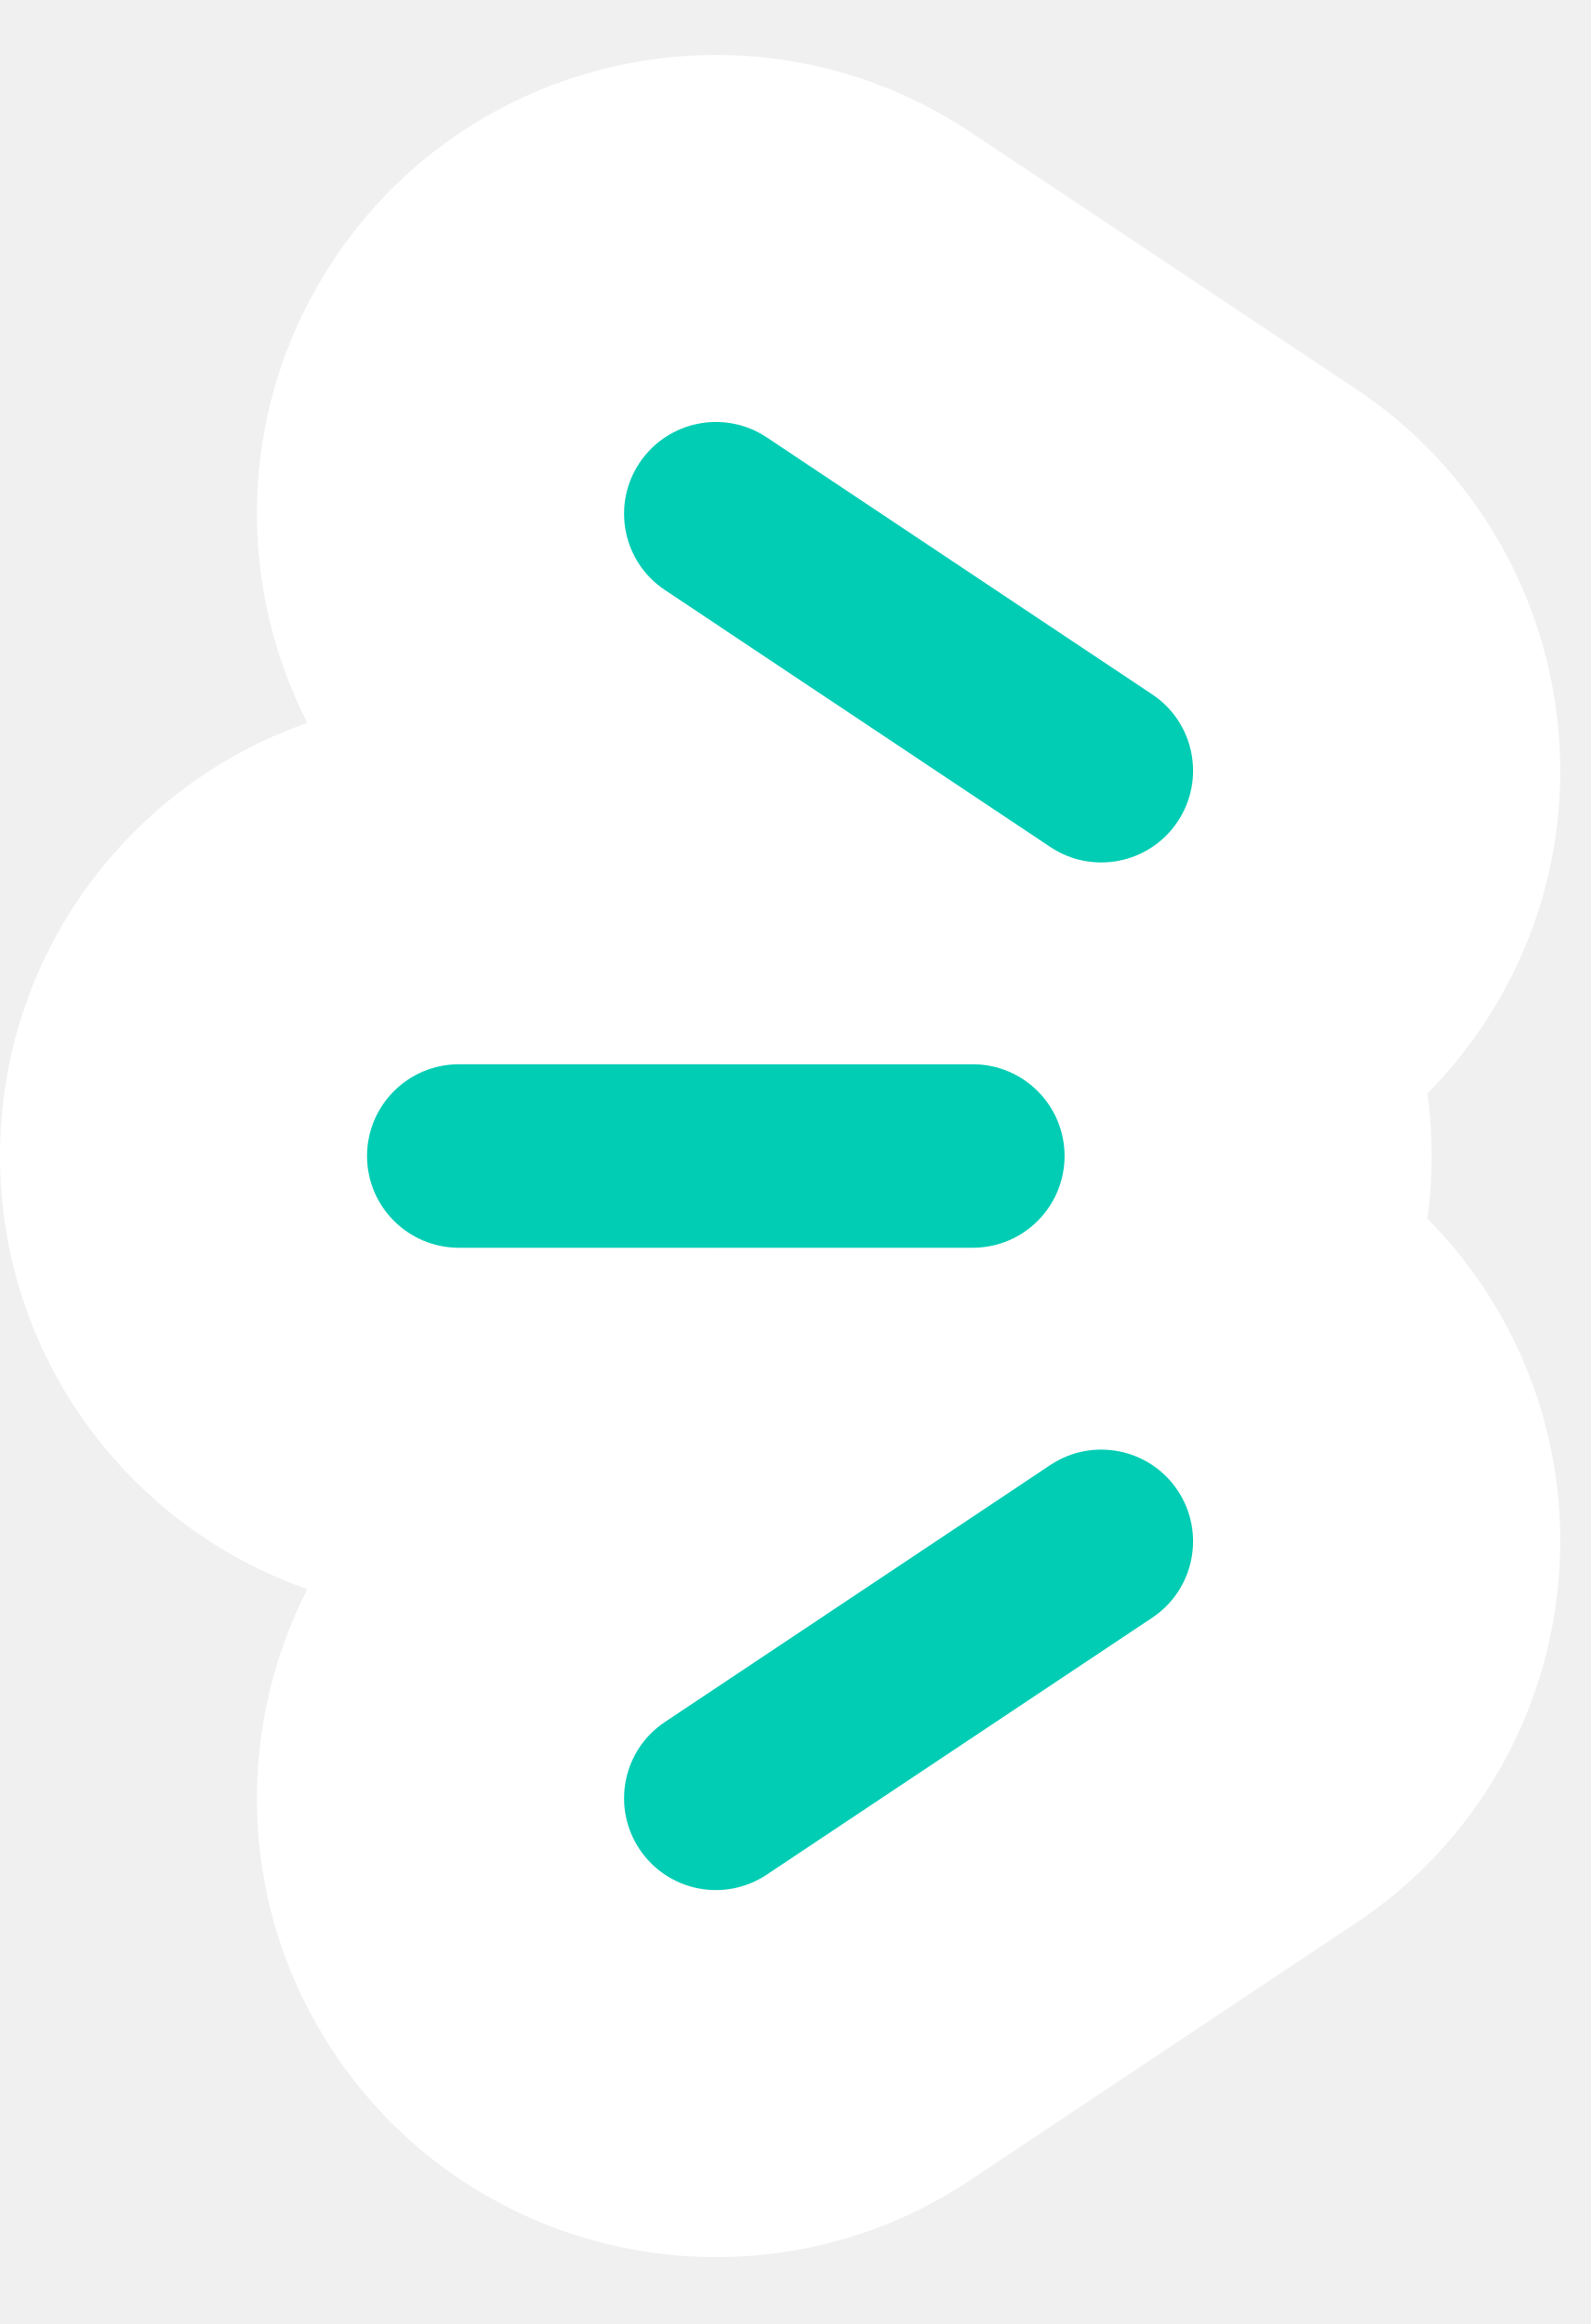
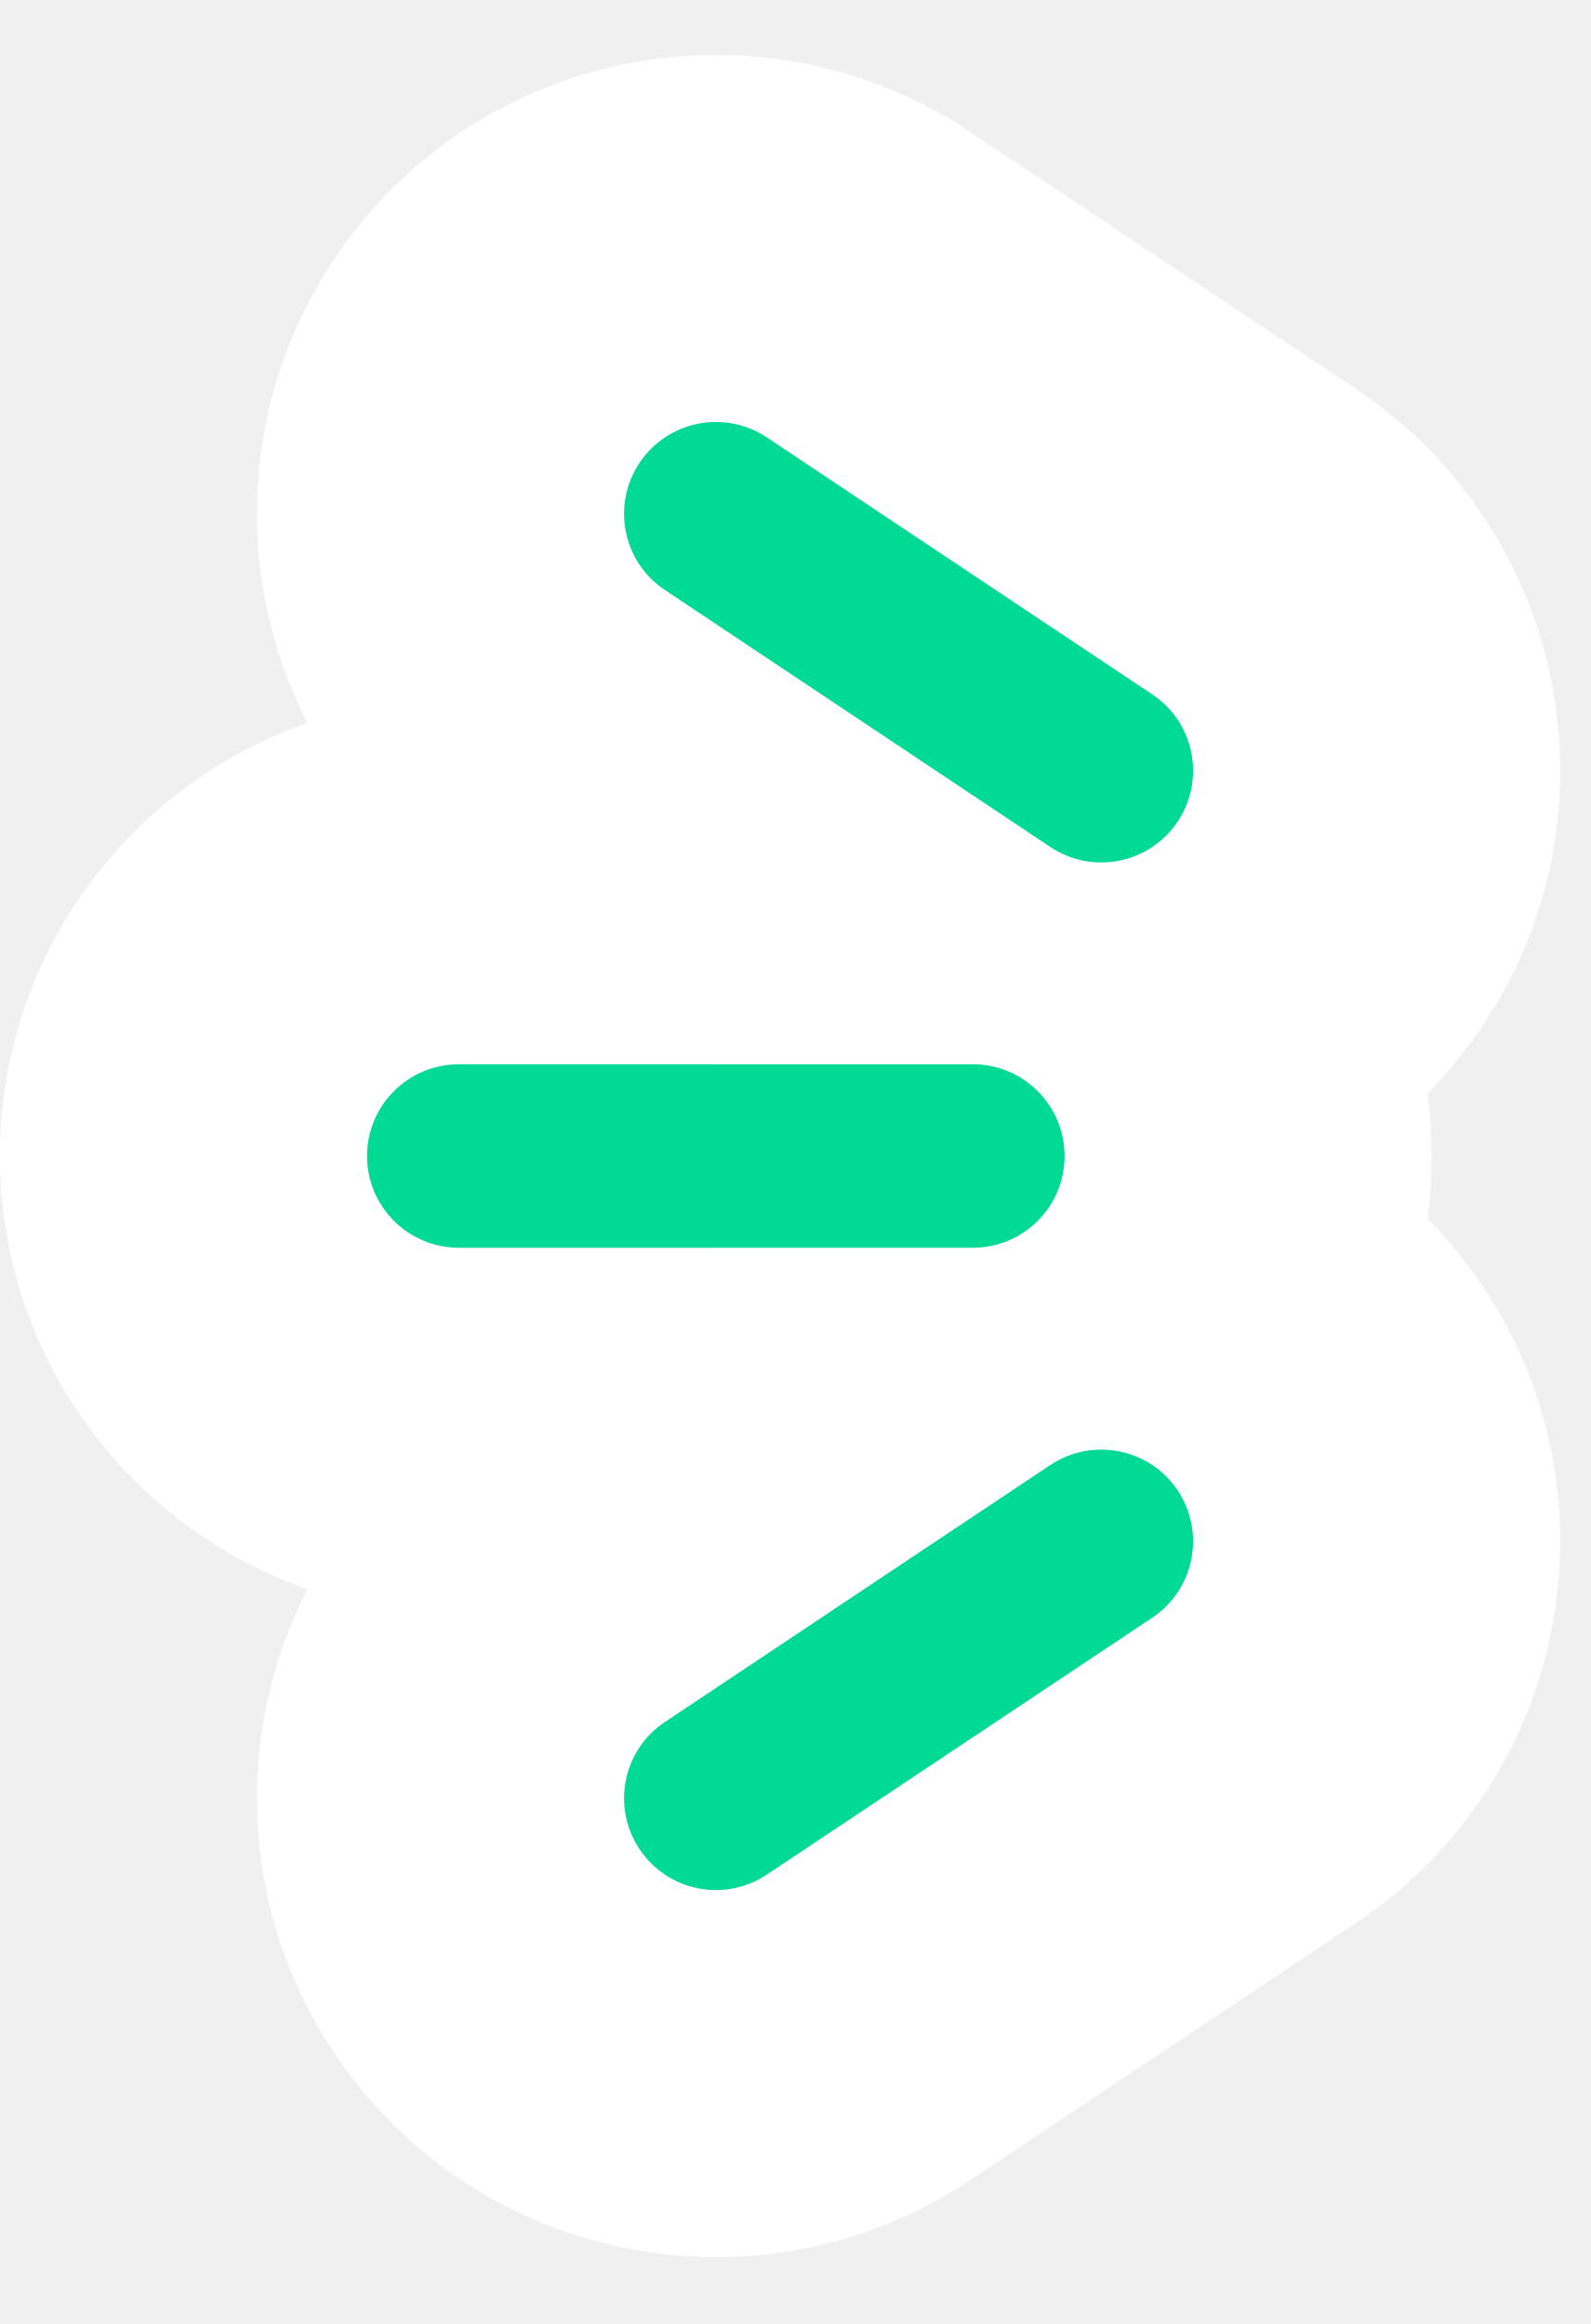
<svg xmlns="http://www.w3.org/2000/svg" width="13" height="19" viewBox="0 0 13 19" fill="none">
  <path fill-rule="evenodd" clip-rule="evenodd" d="M8.701 9.451C8.701 9.037 8.365 8.701 7.951 8.701H3.751C3.336 8.701 3 9.037 3 9.451C3 9.866 3.336 10.201 3.751 10.201H7.951C8.365 10.201 8.701 9.866 8.701 9.451Z" fill="white" />
  <path fill-rule="evenodd" clip-rule="evenodd" d="M9.625 6.717C9.855 6.372 9.762 5.906 9.417 5.677L6.267 3.576C5.922 3.347 5.456 3.44 5.227 3.784C4.997 4.129 5.09 4.595 5.435 4.825L8.585 6.925C8.93 7.155 9.395 7.062 9.625 6.717Z" fill="white" />
  <path fill-rule="evenodd" clip-rule="evenodd" d="M9.625 12.186C9.396 11.841 8.93 11.748 8.585 11.978L5.435 14.078C5.09 14.308 4.997 14.773 5.227 15.118C5.456 15.463 5.922 15.556 6.267 15.326L9.417 13.226C9.762 12.996 9.855 12.53 9.625 12.186Z" fill="white" />
  <path fill-rule="evenodd" clip-rule="evenodd" d="M12.122 8.381C13.271 6.657 12.805 4.329 11.082 3.18L7.931 1.08C6.208 -0.069 3.879 0.396 2.73 2.12C1.95 3.29 1.914 4.74 2.512 5.91C1.049 6.421 0 7.814 0 9.451C0 11.088 1.049 12.481 2.512 12.992C1.914 14.162 1.95 15.612 2.73 16.782C3.879 18.506 6.208 18.972 7.931 17.823L11.082 15.722C12.805 14.573 13.271 12.245 12.122 10.521C11.986 10.317 11.833 10.131 11.667 9.963C11.69 9.795 11.701 9.625 11.701 9.451C11.701 9.278 11.69 9.107 11.667 8.94C11.833 8.771 11.986 8.585 12.122 8.381ZM6.749 13.202H7.951C8.597 13.202 9.206 13.038 9.736 12.75C9.699 12.938 9.589 13.111 9.417 13.226L6.267 15.326C5.922 15.556 5.456 15.463 5.227 15.118C4.997 14.774 5.09 14.308 5.435 14.078L6.749 13.202ZM6.967 9.451C6.951 9.441 6.936 9.431 6.921 9.421L5.831 8.694L5.829 8.701H3.75C3.336 8.701 3 9.037 3 9.451C3 9.865 3.336 10.201 3.75 10.201H5.829C5.83 10.203 5.83 10.206 5.831 10.208L6.921 9.481C6.936 9.471 6.951 9.461 6.967 9.451ZM5.435 4.824L6.749 5.701H7.951C8.597 5.701 9.206 5.864 9.737 6.152C9.699 5.964 9.589 5.791 9.417 5.676L6.267 3.576C5.922 3.346 5.457 3.439 5.227 3.784C4.997 4.129 5.09 4.594 5.435 4.824Z" fill="white" />
-   <path d="M9.625 6.717C9.855 6.372 9.762 5.906 9.417 5.677L6.267 3.576C5.922 3.346 5.457 3.44 5.227 3.784C4.997 4.129 5.09 4.595 5.435 4.824L8.585 6.925C8.93 7.155 9.396 7.061 9.625 6.717Z" fill="#00CDB4" />
-   <path d="M8.701 9.451C8.701 9.037 8.365 8.701 7.951 8.701H3.751C3.336 8.701 3 9.037 3 9.451C3 9.865 3.336 10.201 3.751 10.201H7.951C8.365 10.201 8.701 9.865 8.701 9.451Z" fill="#00CDB4" />
-   <path d="M8.585 11.977C8.93 11.748 9.396 11.841 9.625 12.185C9.855 12.53 9.762 12.996 9.417 13.226L6.267 15.326C5.922 15.556 5.457 15.463 5.227 15.118C4.997 14.773 5.09 14.307 5.435 14.078L8.585 11.977Z" fill="#00CDB4" />
+   <path d="M9.625 6.717C9.855 6.372 9.762 5.906 9.417 5.677L6.267 3.576C5.922 3.346 5.457 3.44 5.227 3.784C4.997 4.129 5.09 4.595 5.435 4.824L8.585 6.925C8.93 7.155 9.396 7.061 9.625 6.717Z" fill="#00DA93" />
+   <path d="M8.701 9.451C8.701 9.037 8.365 8.701 7.951 8.701H3.751C3.336 8.701 3 9.037 3 9.451C3 9.865 3.336 10.201 3.751 10.201H7.951C8.365 10.201 8.701 9.865 8.701 9.451Z" fill="#00DA93" />
+   <path d="M8.585 11.977C8.93 11.748 9.396 11.841 9.625 12.185C9.855 12.53 9.762 12.996 9.417 13.226L6.267 15.326C5.922 15.556 5.457 15.463 5.227 15.118C4.997 14.773 5.09 14.307 5.435 14.078L8.585 11.977Z" fill="#00DA93" />
</svg>
